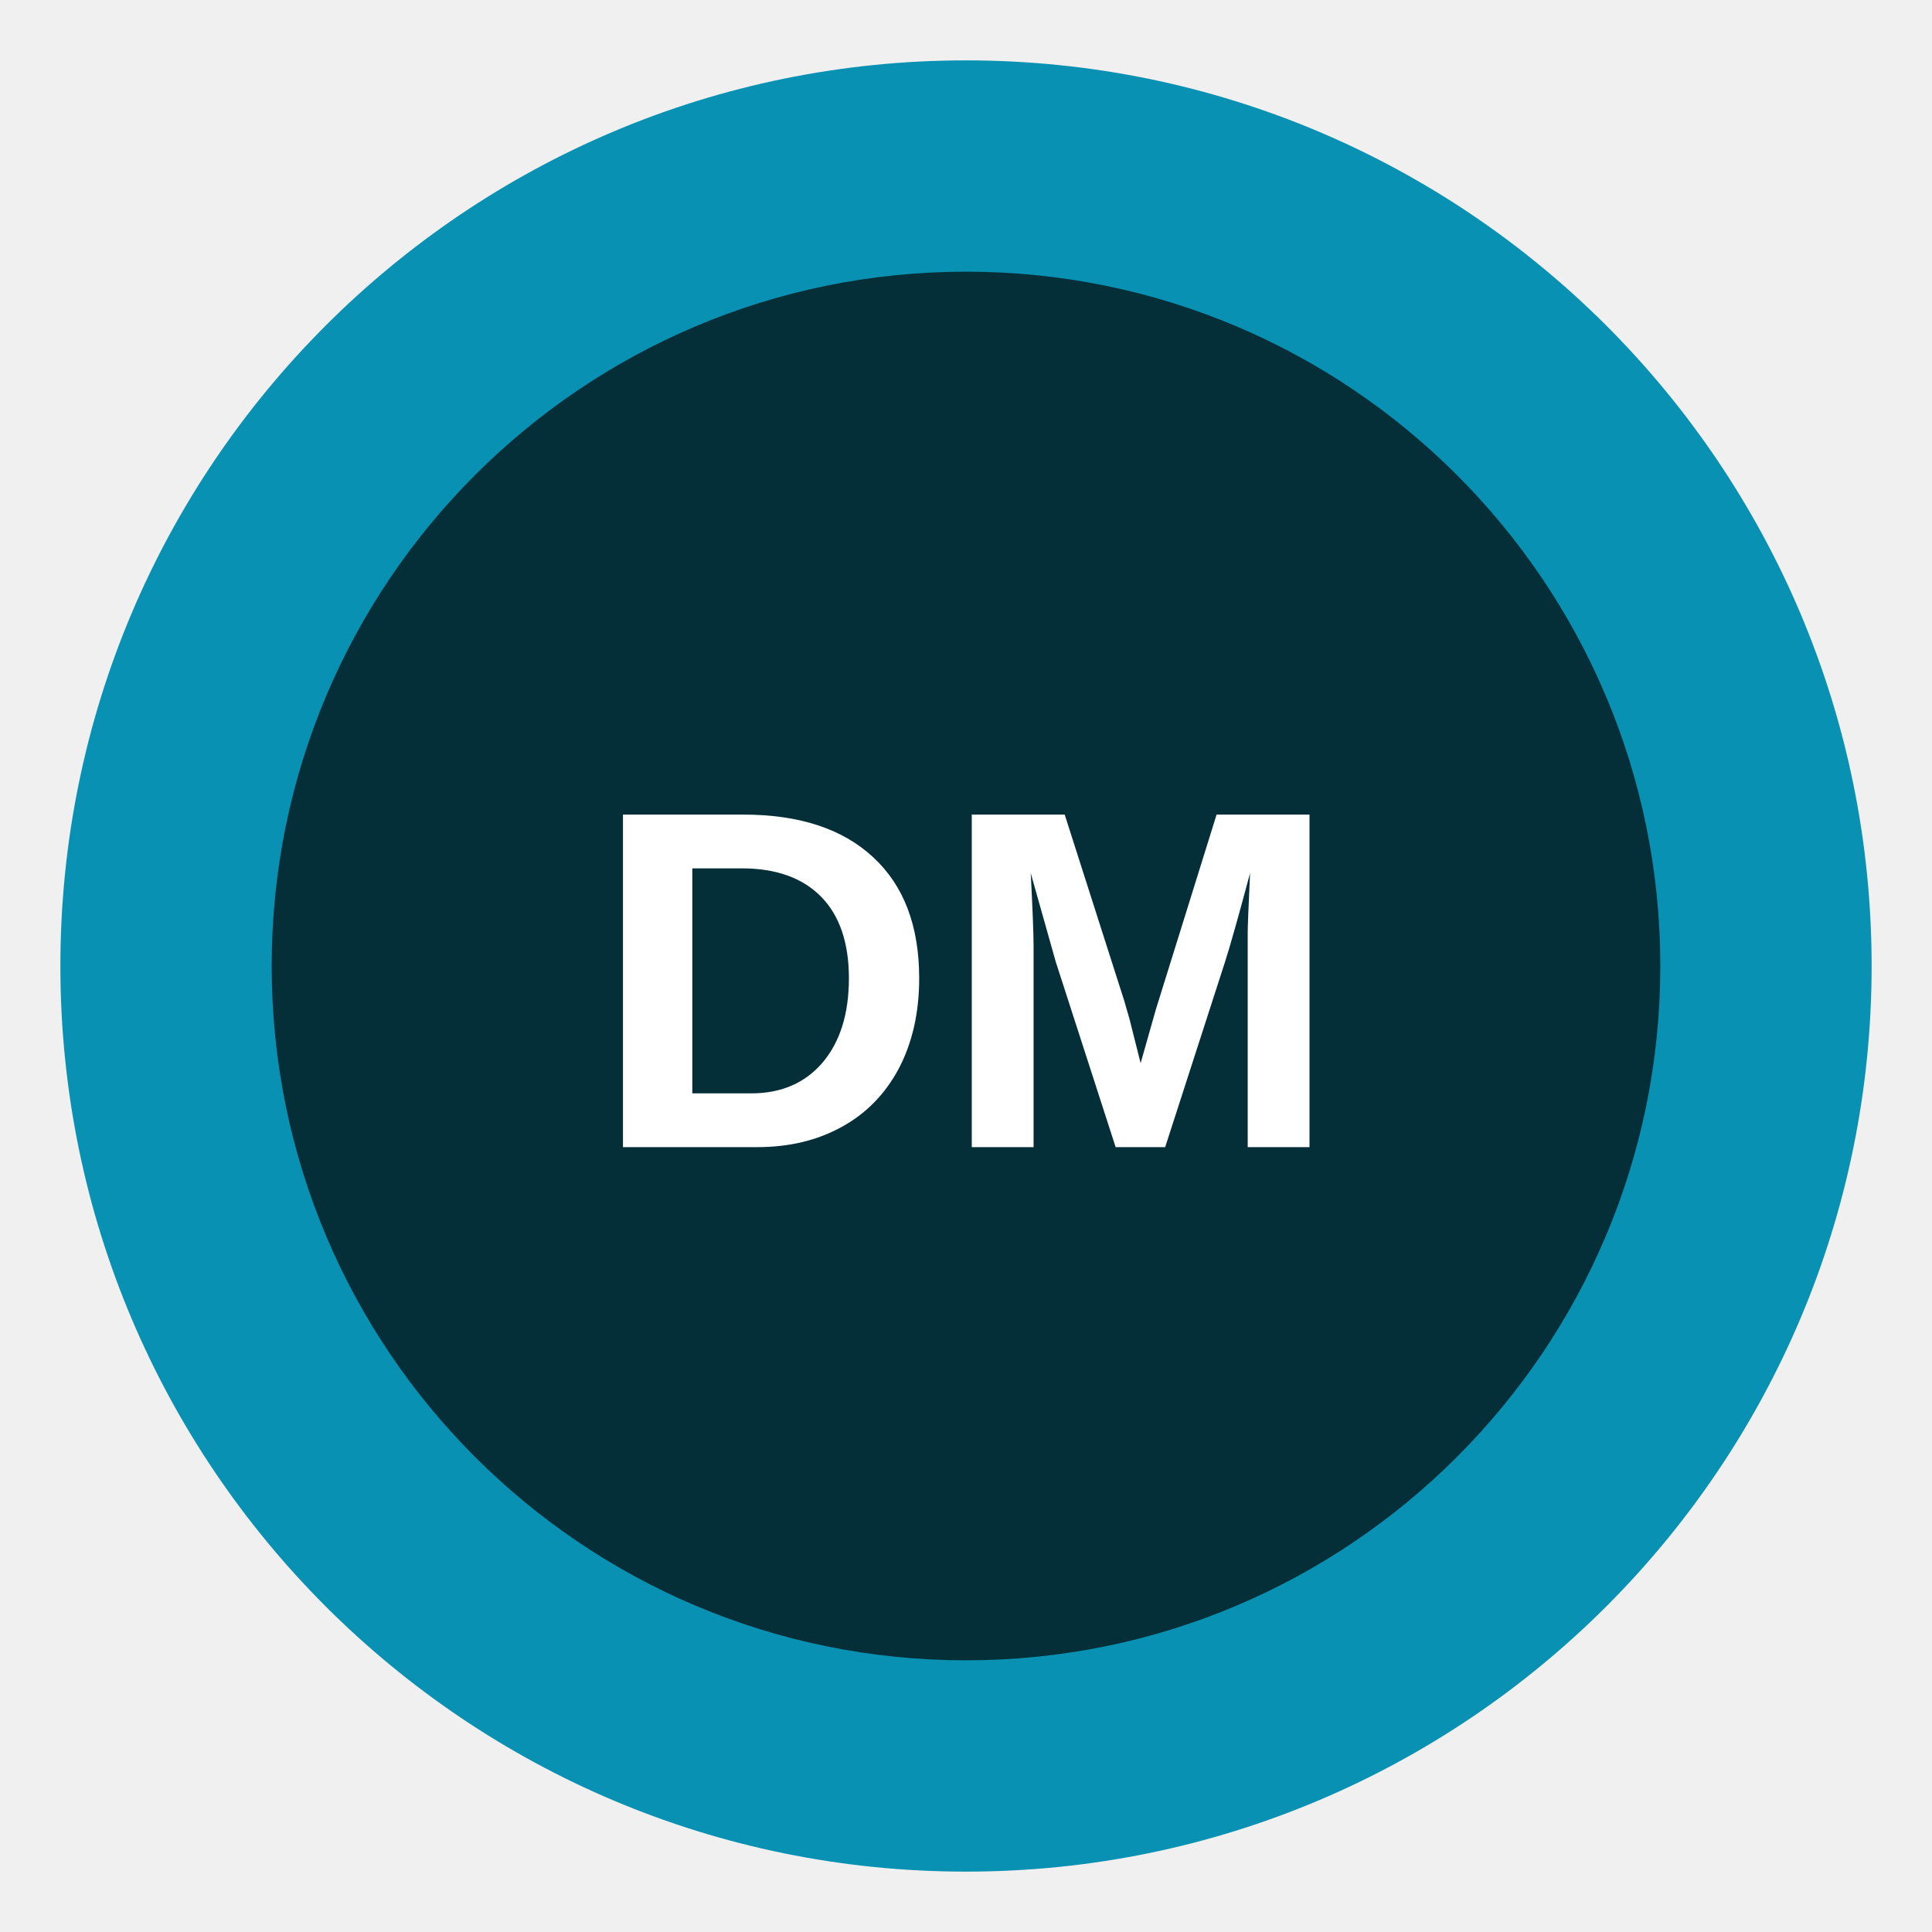
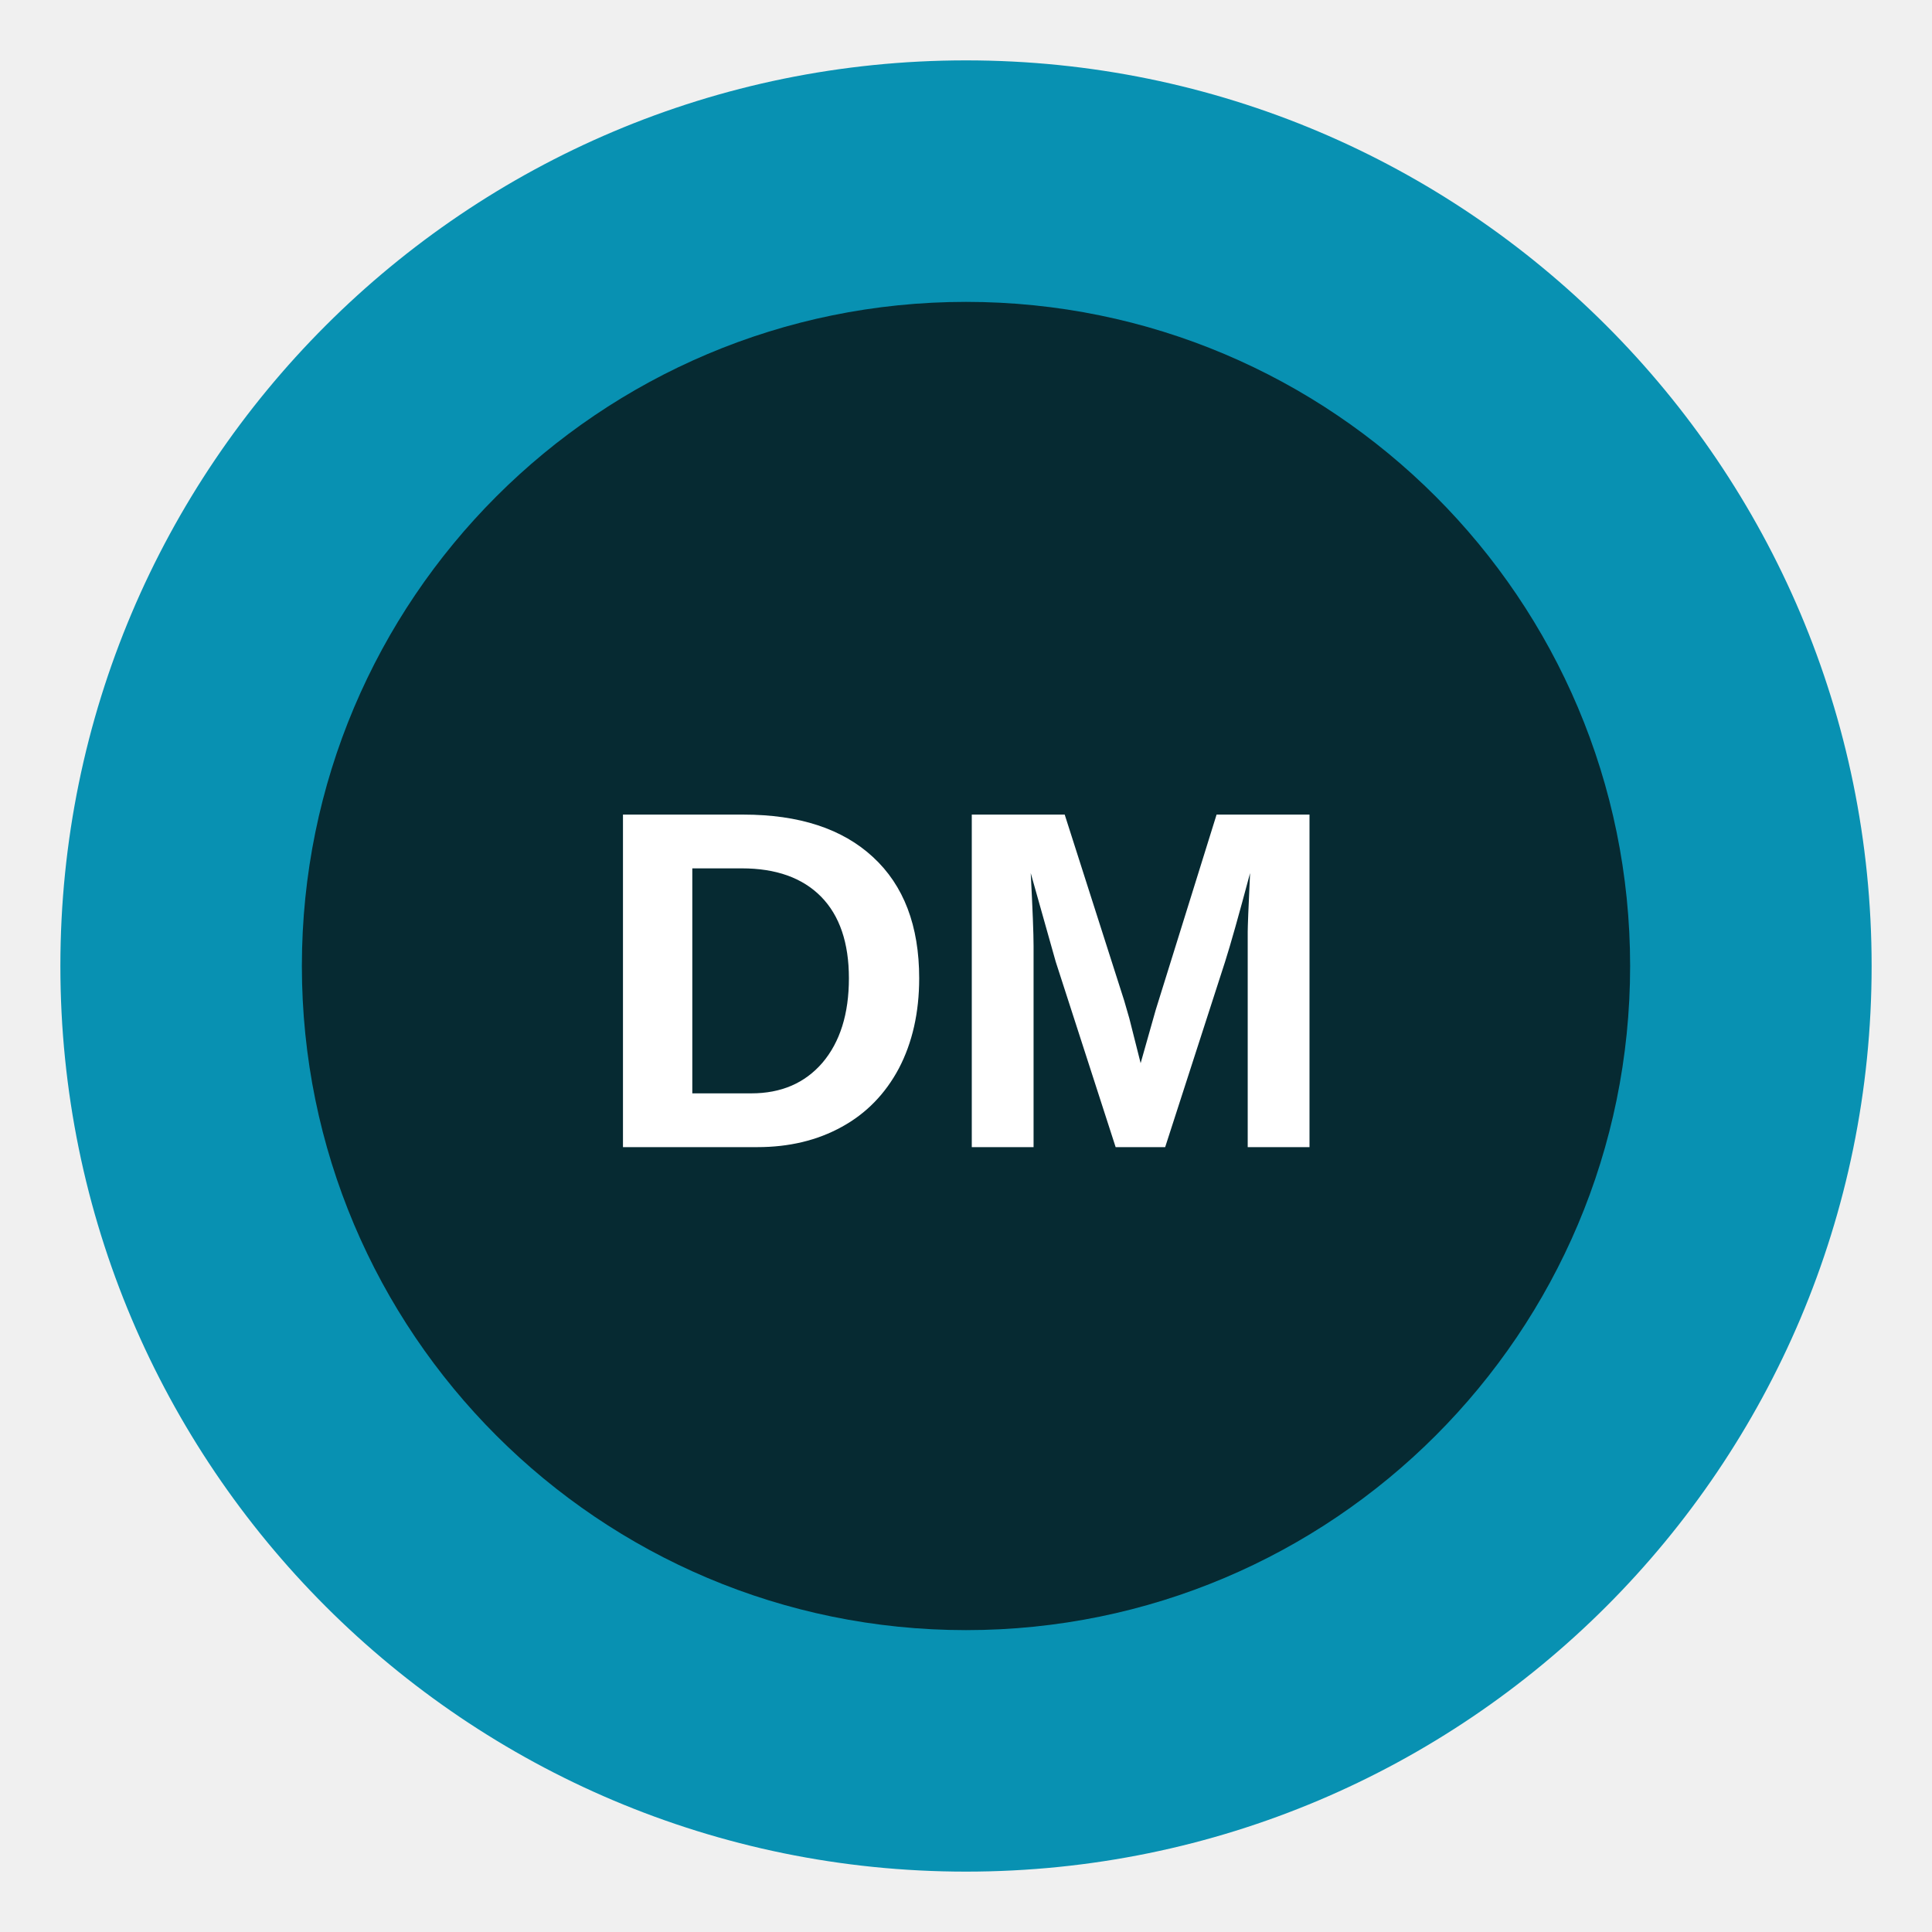
<svg xmlns="http://www.w3.org/2000/svg" width="64" height="64" viewBox="0 0 64 64">
  <circle cx="32" cy="32" r="30" fill="#0891b2" />
-   <circle cx="32" cy="32" r="23" fill="#052f38" />
+   <circle cx="32" cy="32" r="22" fill="#062a32" />
  <text x="32" y="38" font-size="16" text-anchor="middle" fill="#fff" font-family="Arial" font-weight="800">DM</text>
</svg>
